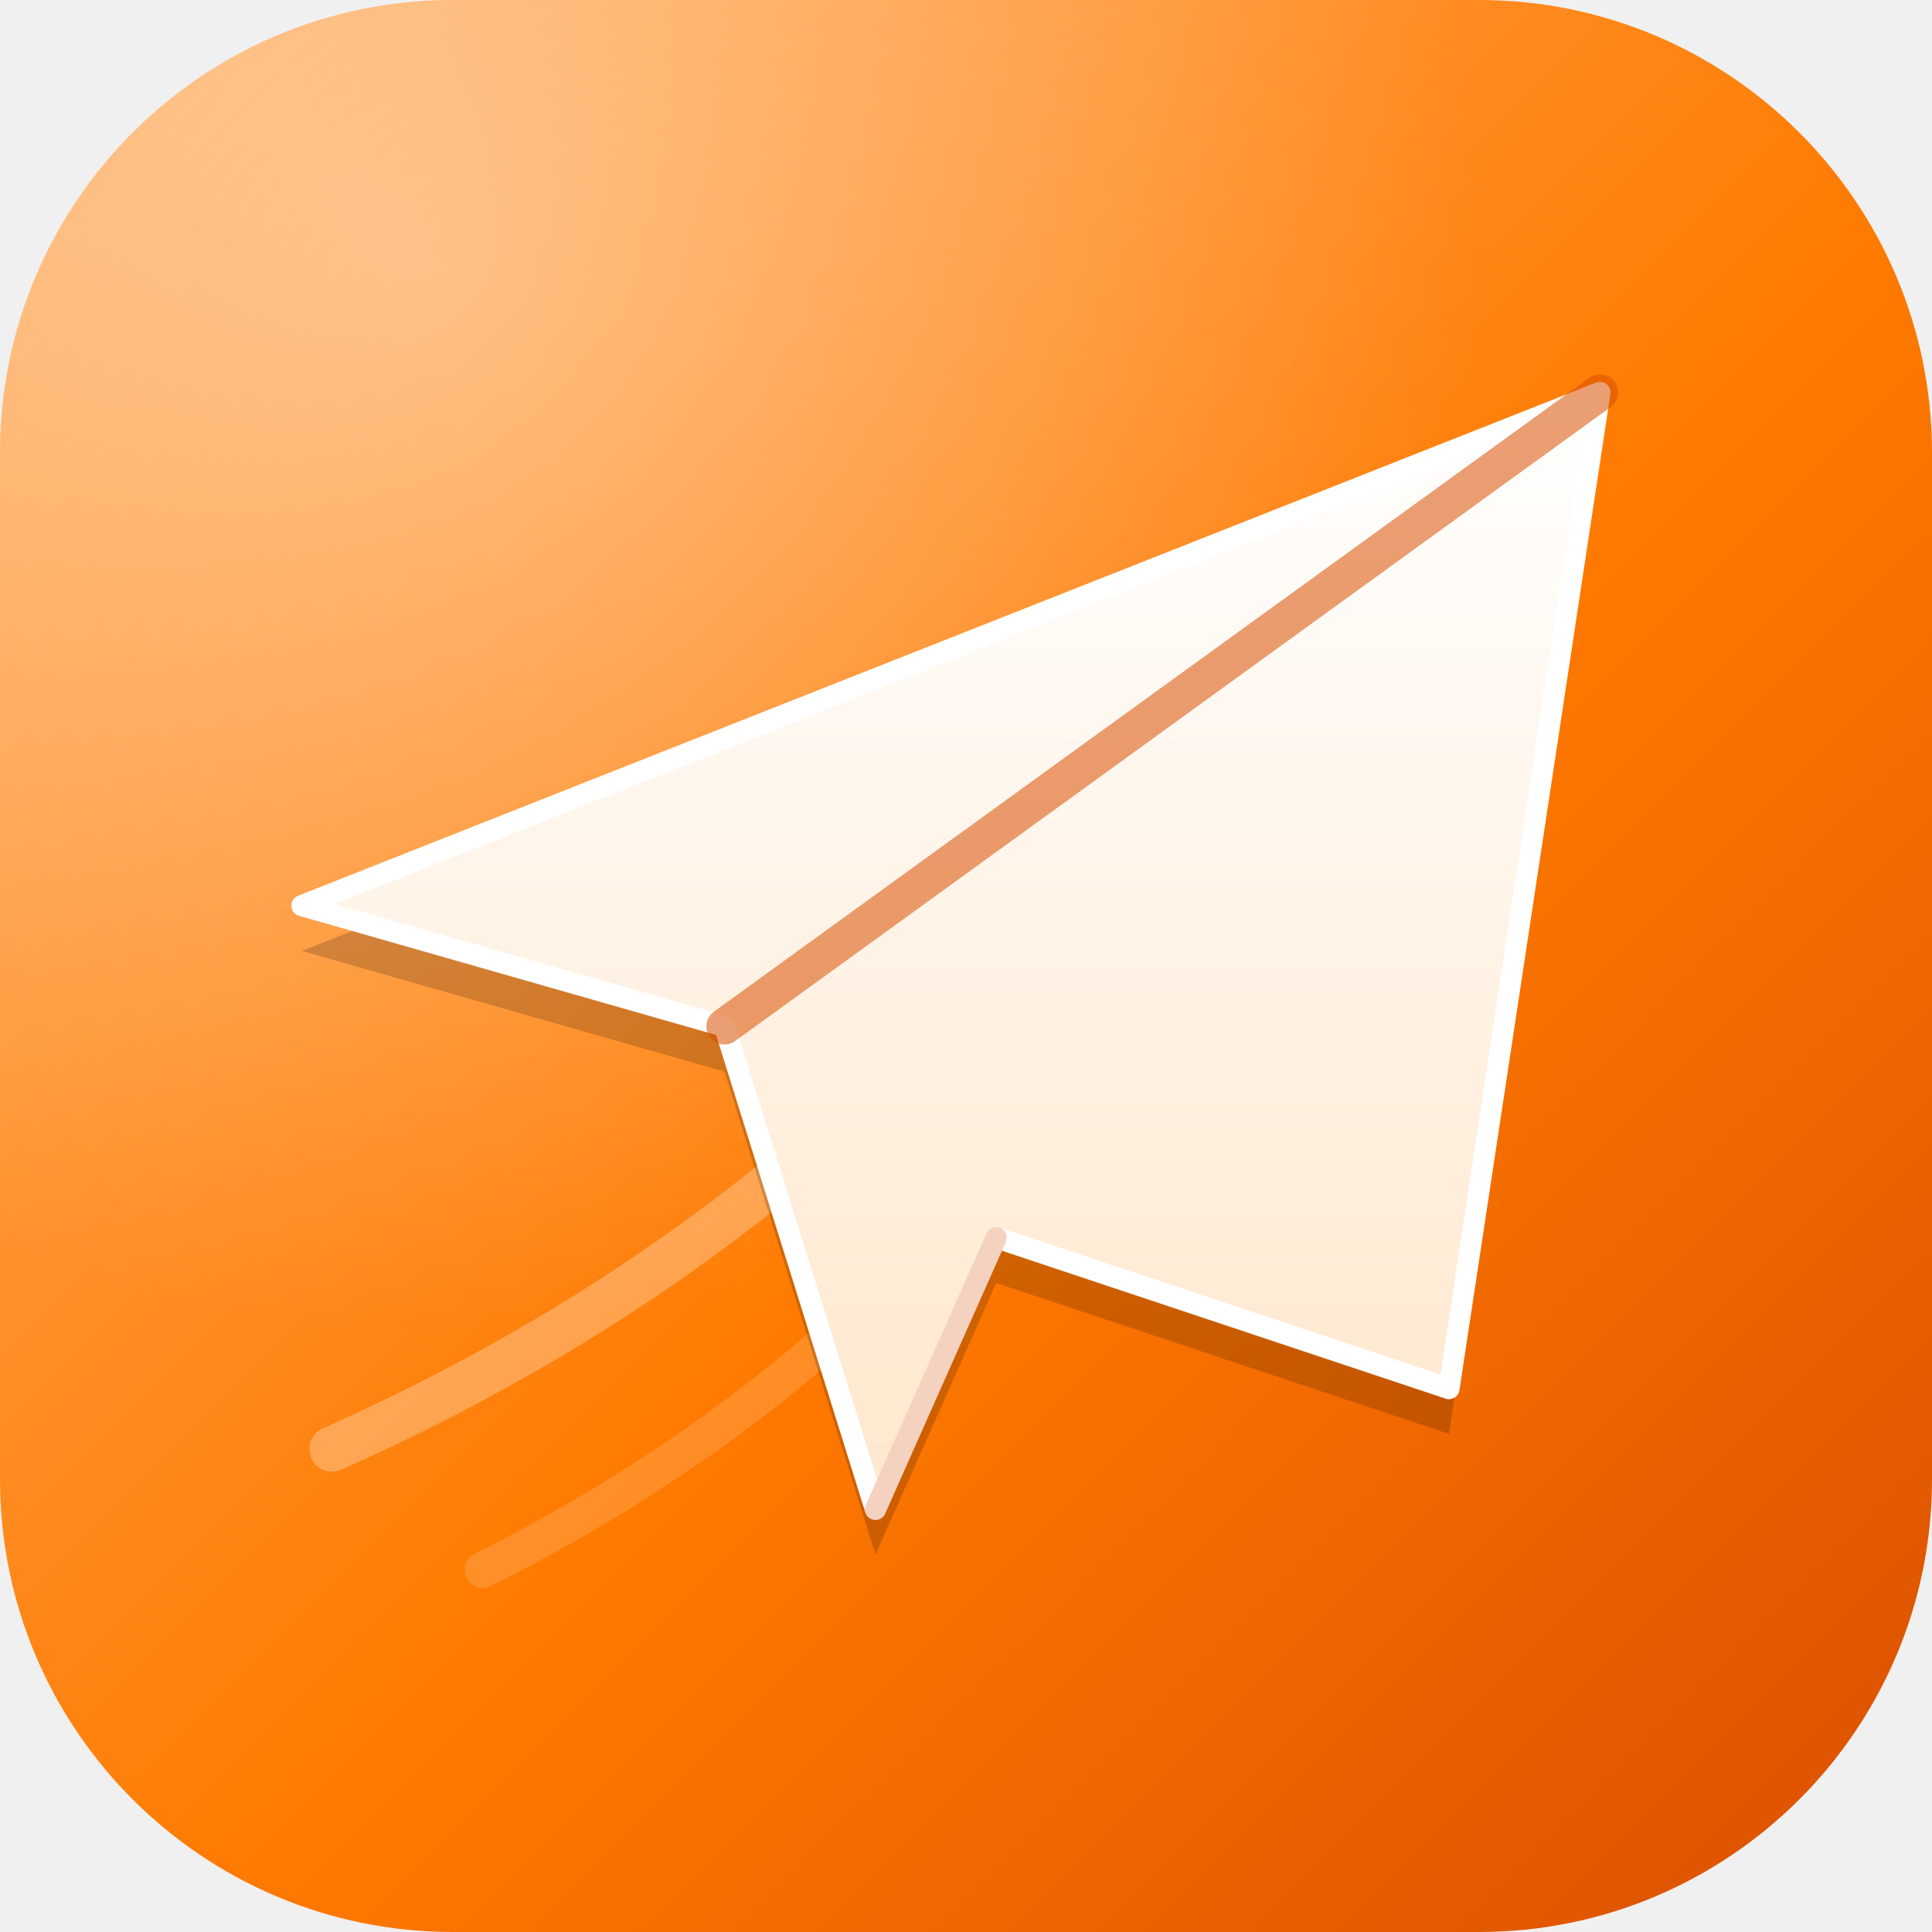
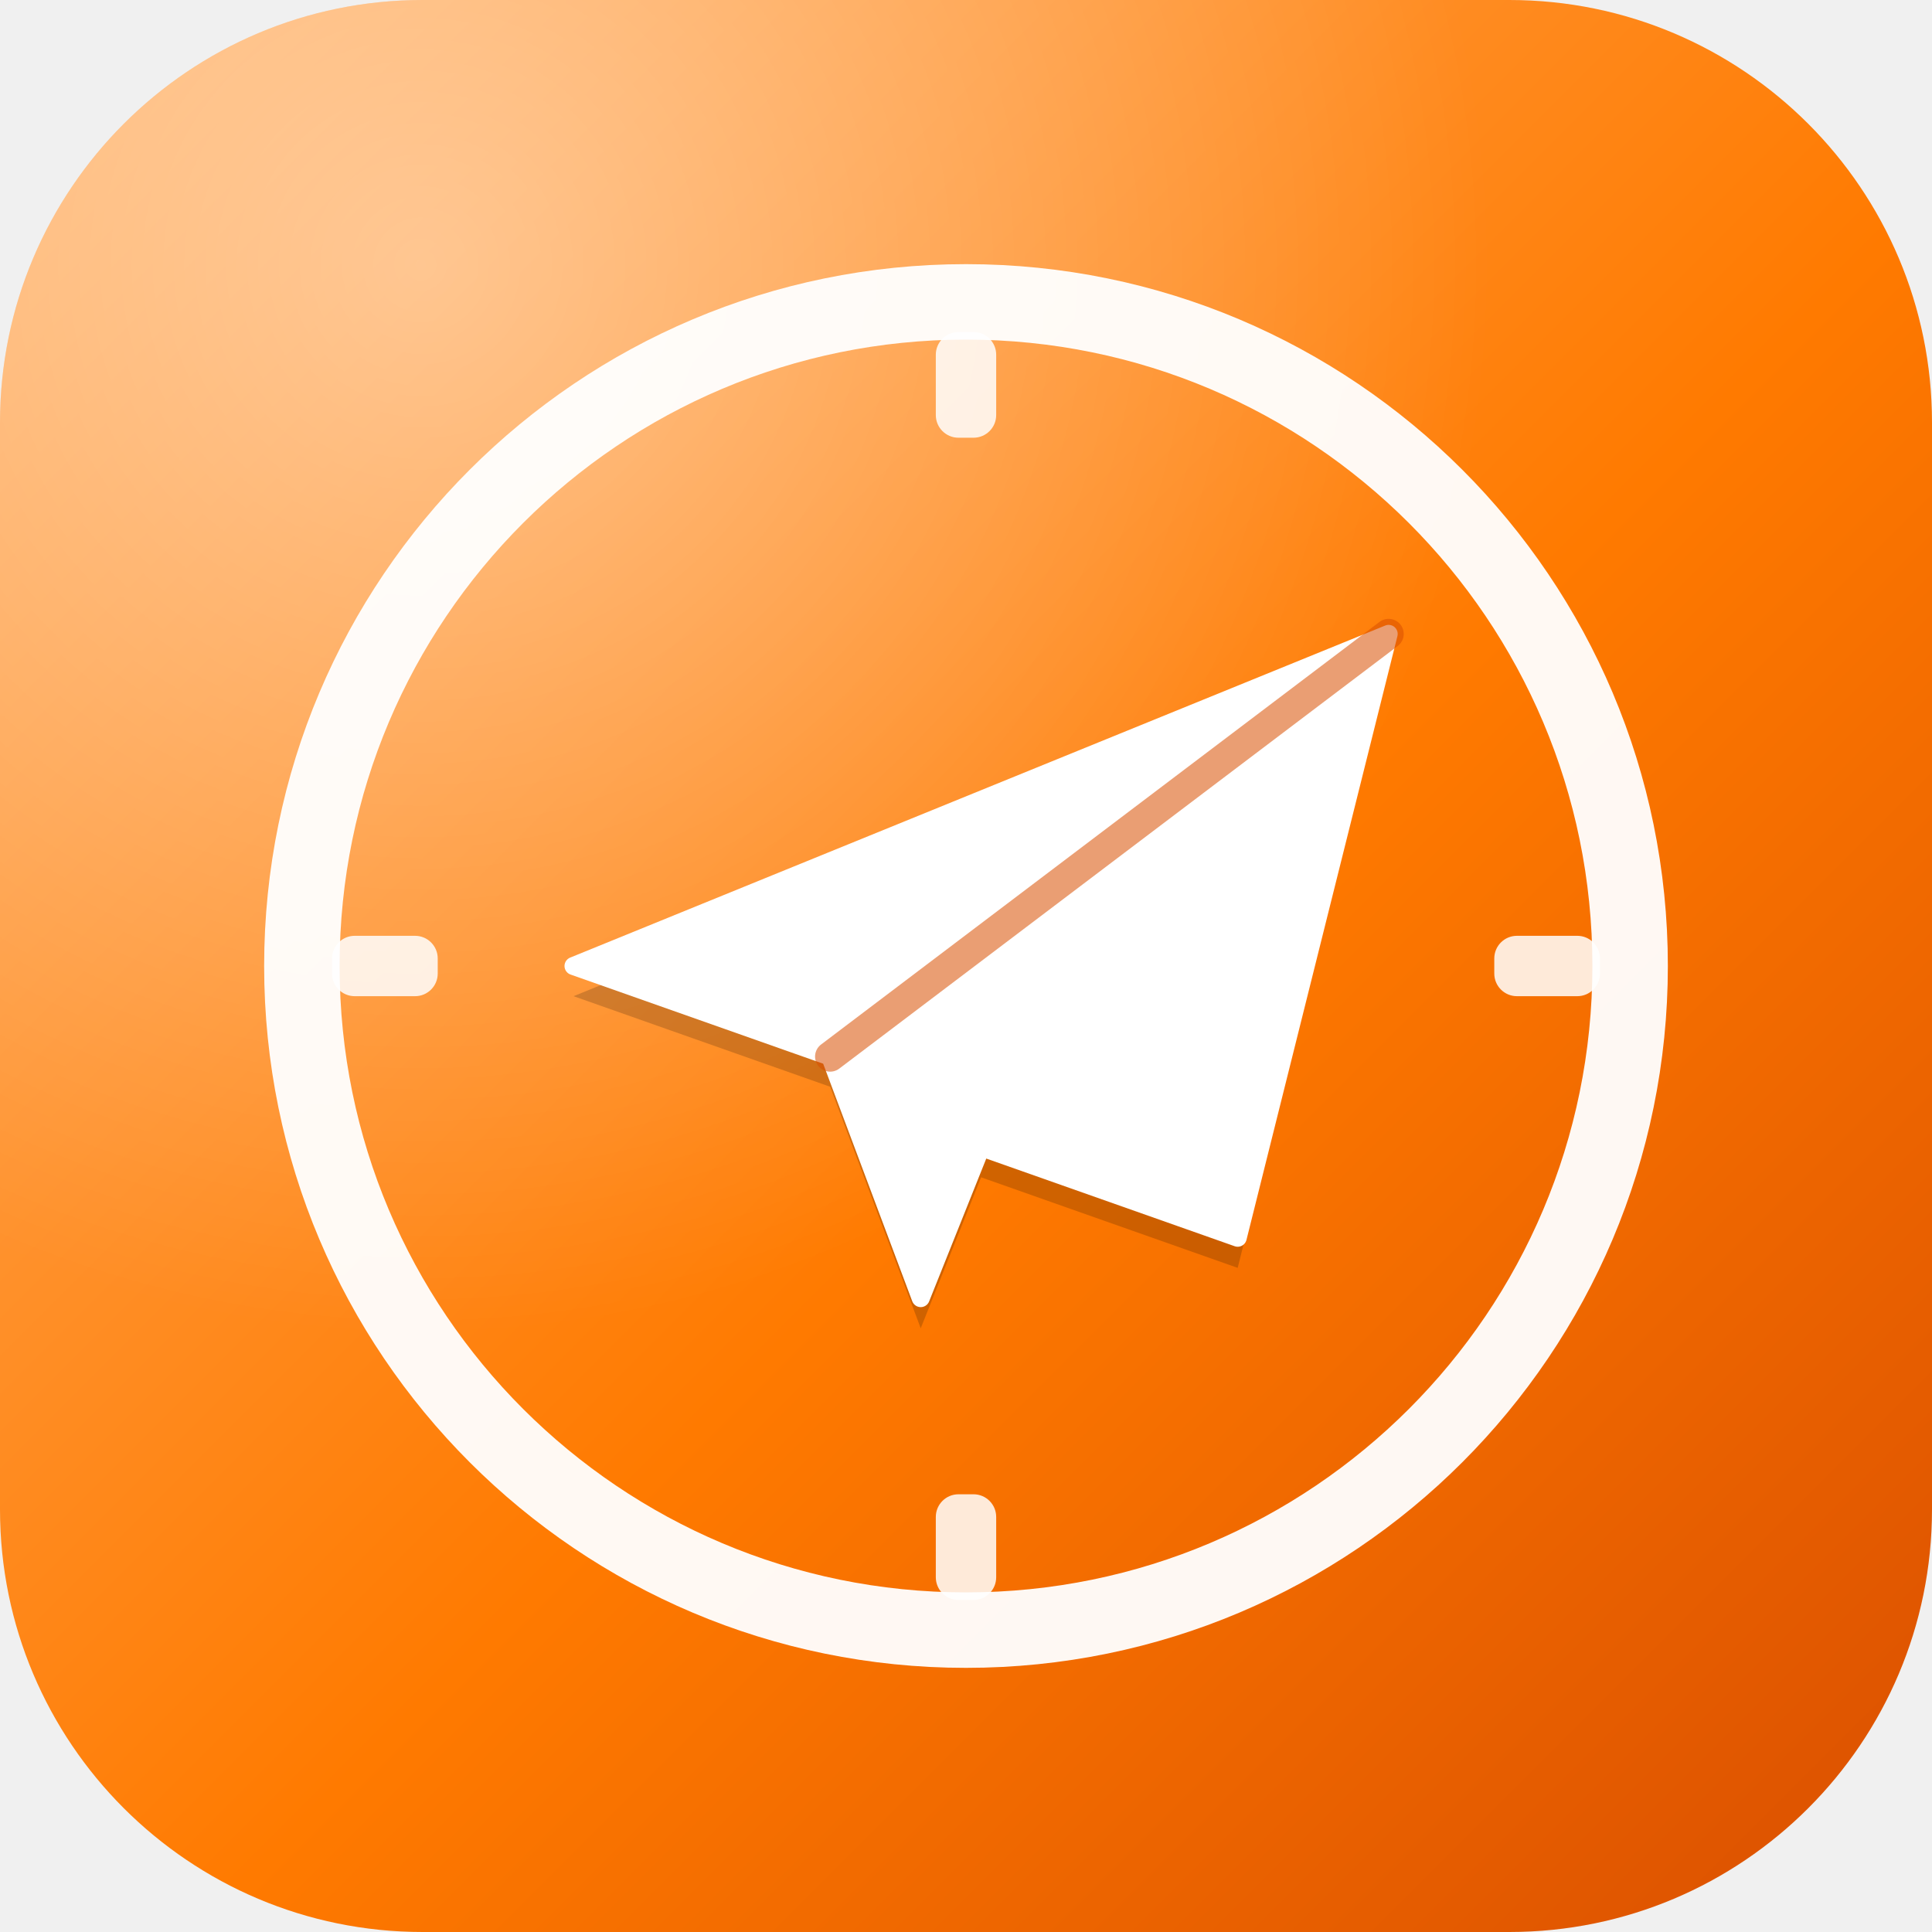
<svg xmlns="http://www.w3.org/2000/svg" width="128" height="128" viewBox="0 0 128 128">
  <defs>
    <linearGradient id="bg" x1="0%" y1="0%" x2="100%" y2="100%">
      <stop offset="0%" stop-color="#FFB36B" />
      <stop offset="55%" stop-color="#FF7A00" />
      <stop offset="100%" stop-color="#D94E00" />
    </linearGradient>
-     <linearGradient id="paper" x1="0%" y1="0%" x2="0%" y2="100%">
-       <stop offset="0%" stop-color="#FFFFFF" />
-       <stop offset="100%" stop-color="#FFE7CC" />
-     </linearGradient>
    <radialGradient id="shine" cx="22%" cy="14%" r="55%">
-       <stop offset="0%" stop-color="#FFFFFF" stop-opacity="0.35" />
+       <stop offset="0%" stop-color="#FFFFFF" stop-opacity="0.4" />
      <stop offset="100%" stop-color="#FFFFFF" stop-opacity="0" />
    </radialGradient>
  </defs>
-   <rect width="128" height="128" rx="30" fill="url(#bg)" />
-   <rect width="128" height="128" rx="30" fill="url(#shine)" />
-   <path d="M22 96 Q 40 88, 54 76" stroke="#FFFFFF" stroke-opacity="0.28" stroke-width="3" stroke-linecap="round" fill="none" />
-   <path d="M32 104 Q 48 96, 60 84" stroke="#FFFFFF" stroke-opacity="0.15" stroke-width="2.4" stroke-linecap="round" fill="none" />
-   <g>
-     <path d="M106 26 L20 60 L48 68 L58 100 L66 82 L96 92 Z" fill="#000000" fill-opacity="0.18" transform="translate(0 3)" />
-     <path d="M106 26 L20 60 L48 68 L58 100 L66 82 L96 92 Z" fill="url(#paper)" stroke="#FFFFFF" stroke-width="1.4" stroke-linejoin="round" />
-     <path d="M48 68 L106 26" stroke="#D94E00" stroke-opacity="0.55" stroke-width="2.4" stroke-linecap="round" fill="none" />
-     <path d="M58 100 L66 82" stroke="#D94E00" stroke-opacity="0.25" stroke-width="1.4" stroke-linecap="round" fill="none" />
+   <rect width="128" height="128" rx="28" fill="url(#bg)" />
+   <rect width="128" height="128" rx="28" fill="url(#shine)" />
+   <circle cx="64" cy="64" r="44" fill="none" stroke="#FFFFFF" stroke-width="5" stroke-opacity="0.95" />
+   <g fill="#FFFFFF" fill-opacity="0.85">
+     <rect x="62" y="22" width="4" height="7" rx="1.5" />
+     <rect x="99" y="62" width="7" height="4" rx="1.5" />
+     <rect x="62" y="99" width="4" height="7" rx="1.5" />
+     <rect x="22" y="62" width="7" height="4" rx="1.5" />
+   </g>
+   <g transform="translate(64 64)">
+     <path d="M28 -22 L-26 0 L-9 6 L-3 22 L1 12 L18 18 Z" fill="rgba(0,0,0,0.18)" transform="translate(0 2)" />
+     <path d="M28 -22 L-26 0 L-9 6 L-3 22 L1 12 L18 18 Z" fill="#FFFFFF" stroke="#FFFFFF" stroke-width="1.2" stroke-linejoin="round" />
+     <path d="M-9 6 L28 -22" stroke="#D94E00" stroke-opacity="0.55" stroke-width="2" stroke-linecap="round" fill="none" />
  </g>
</svg>
